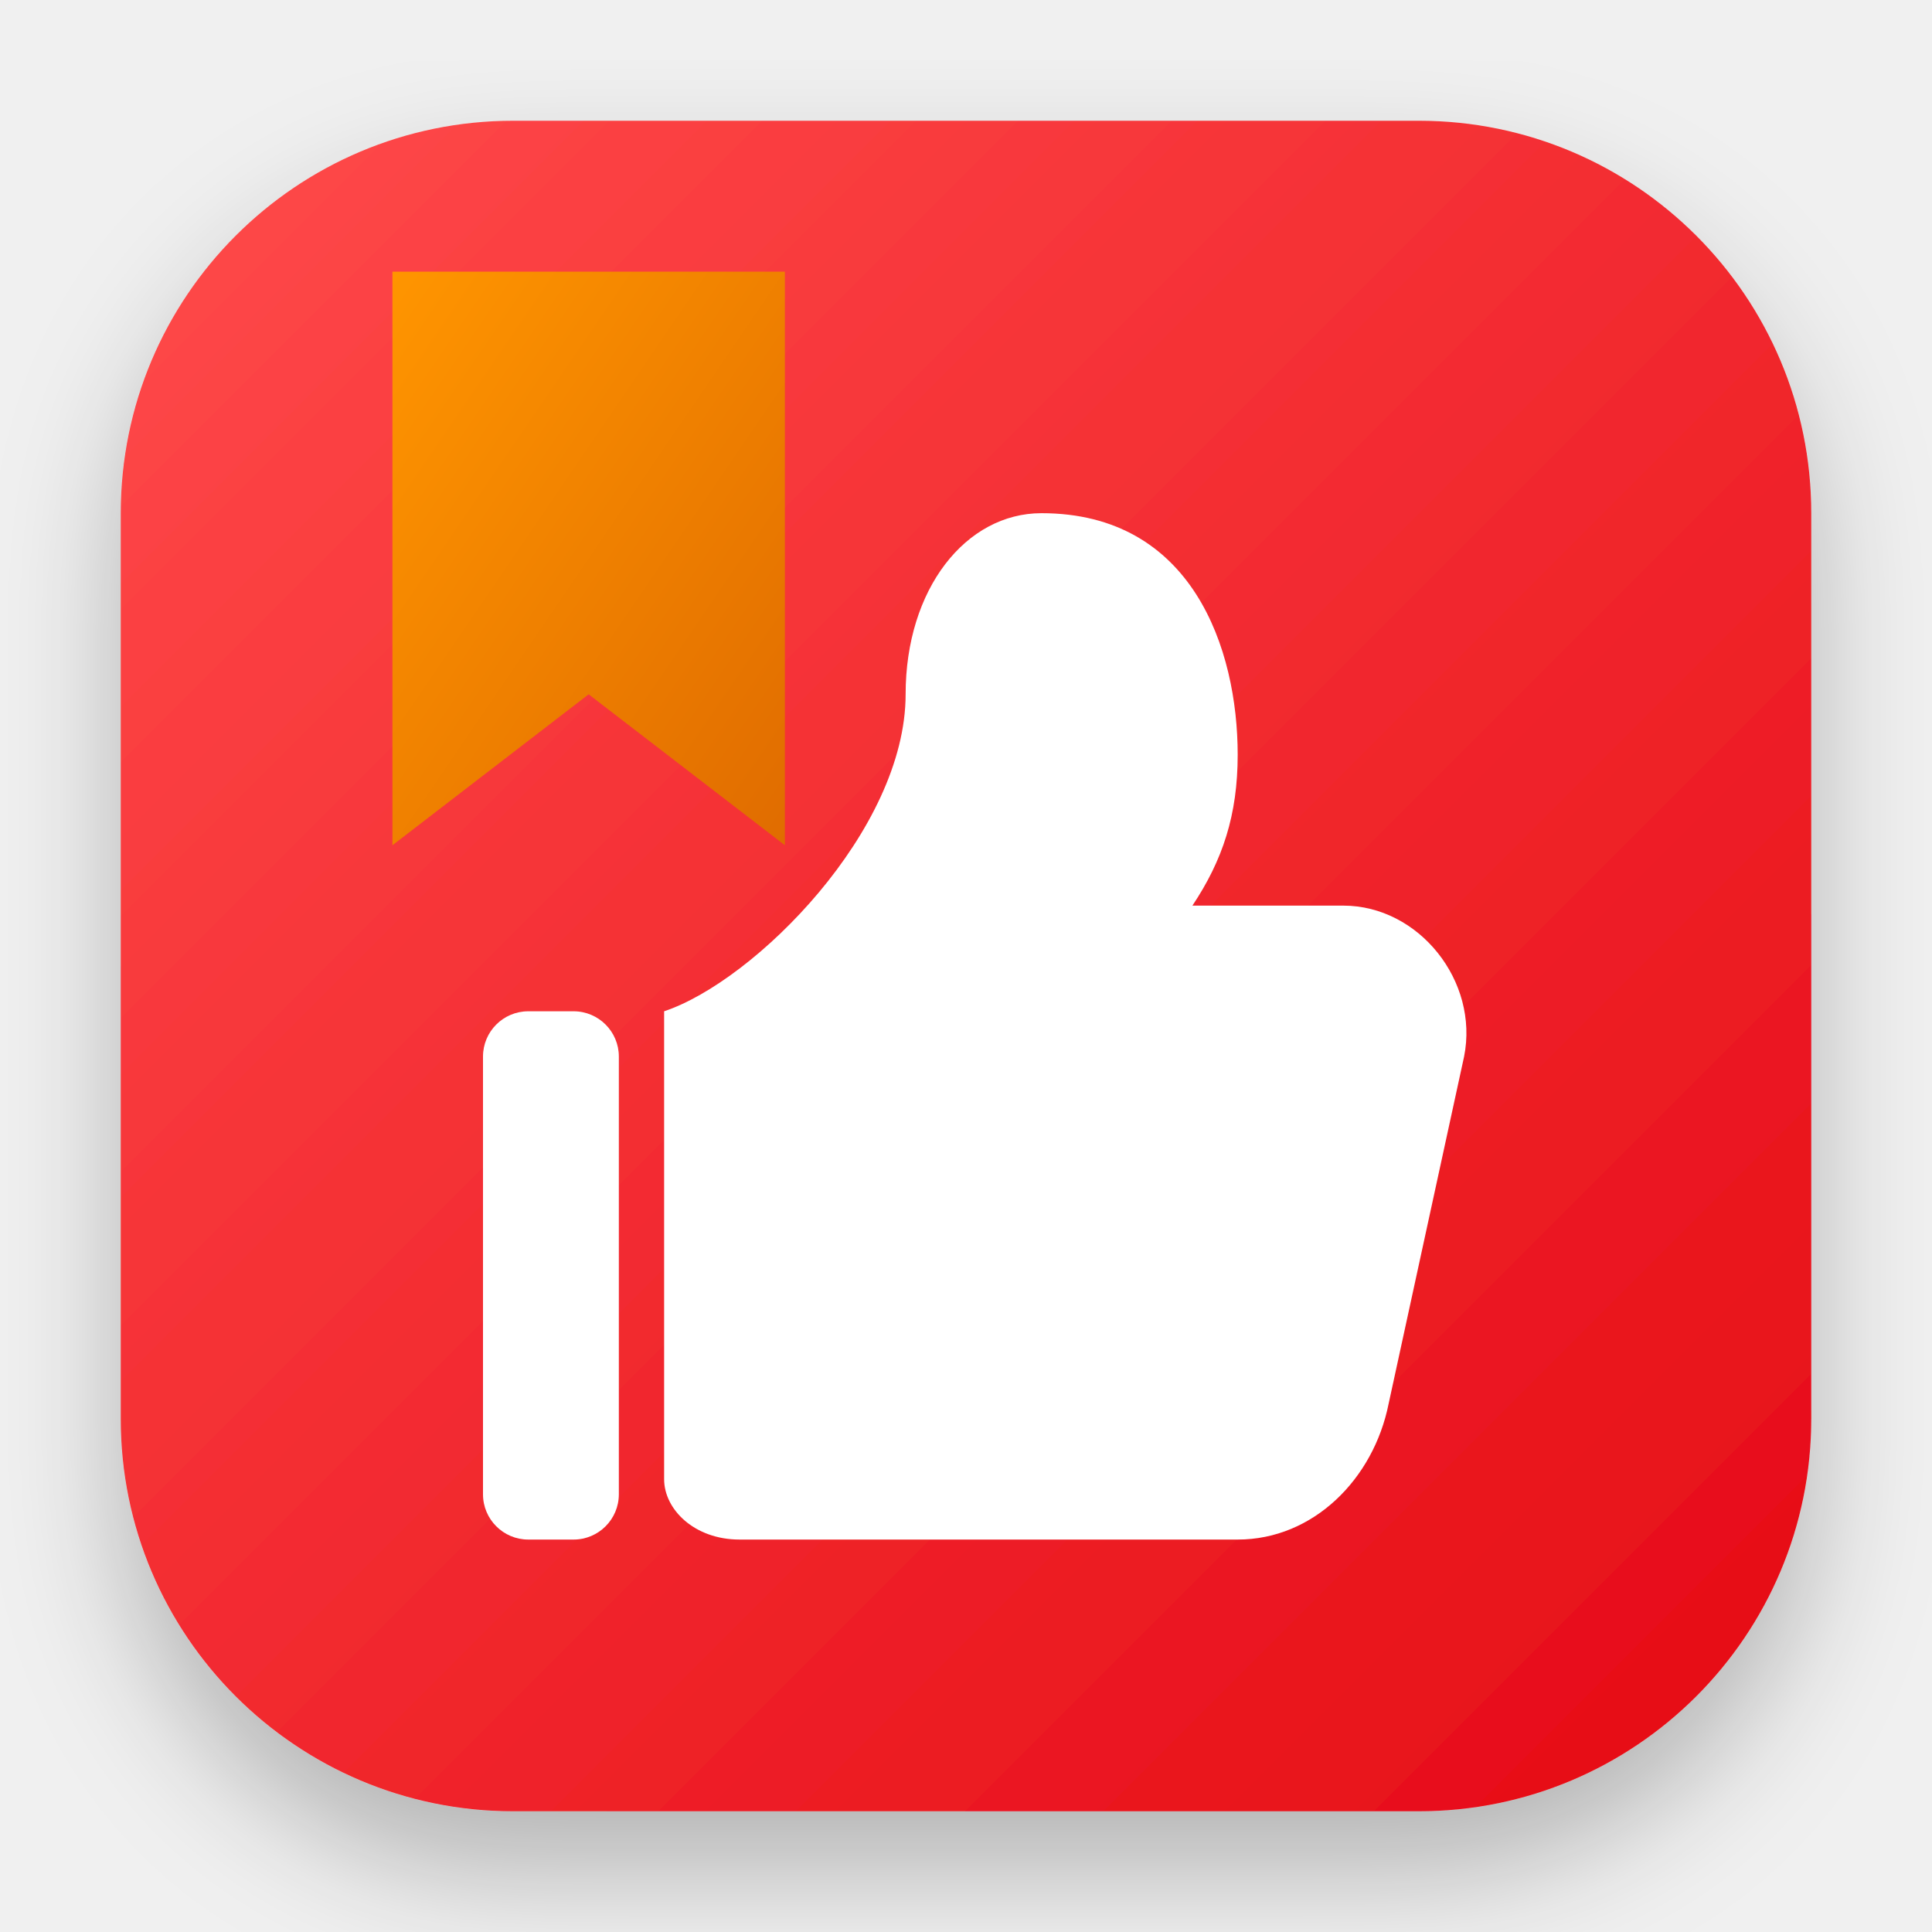
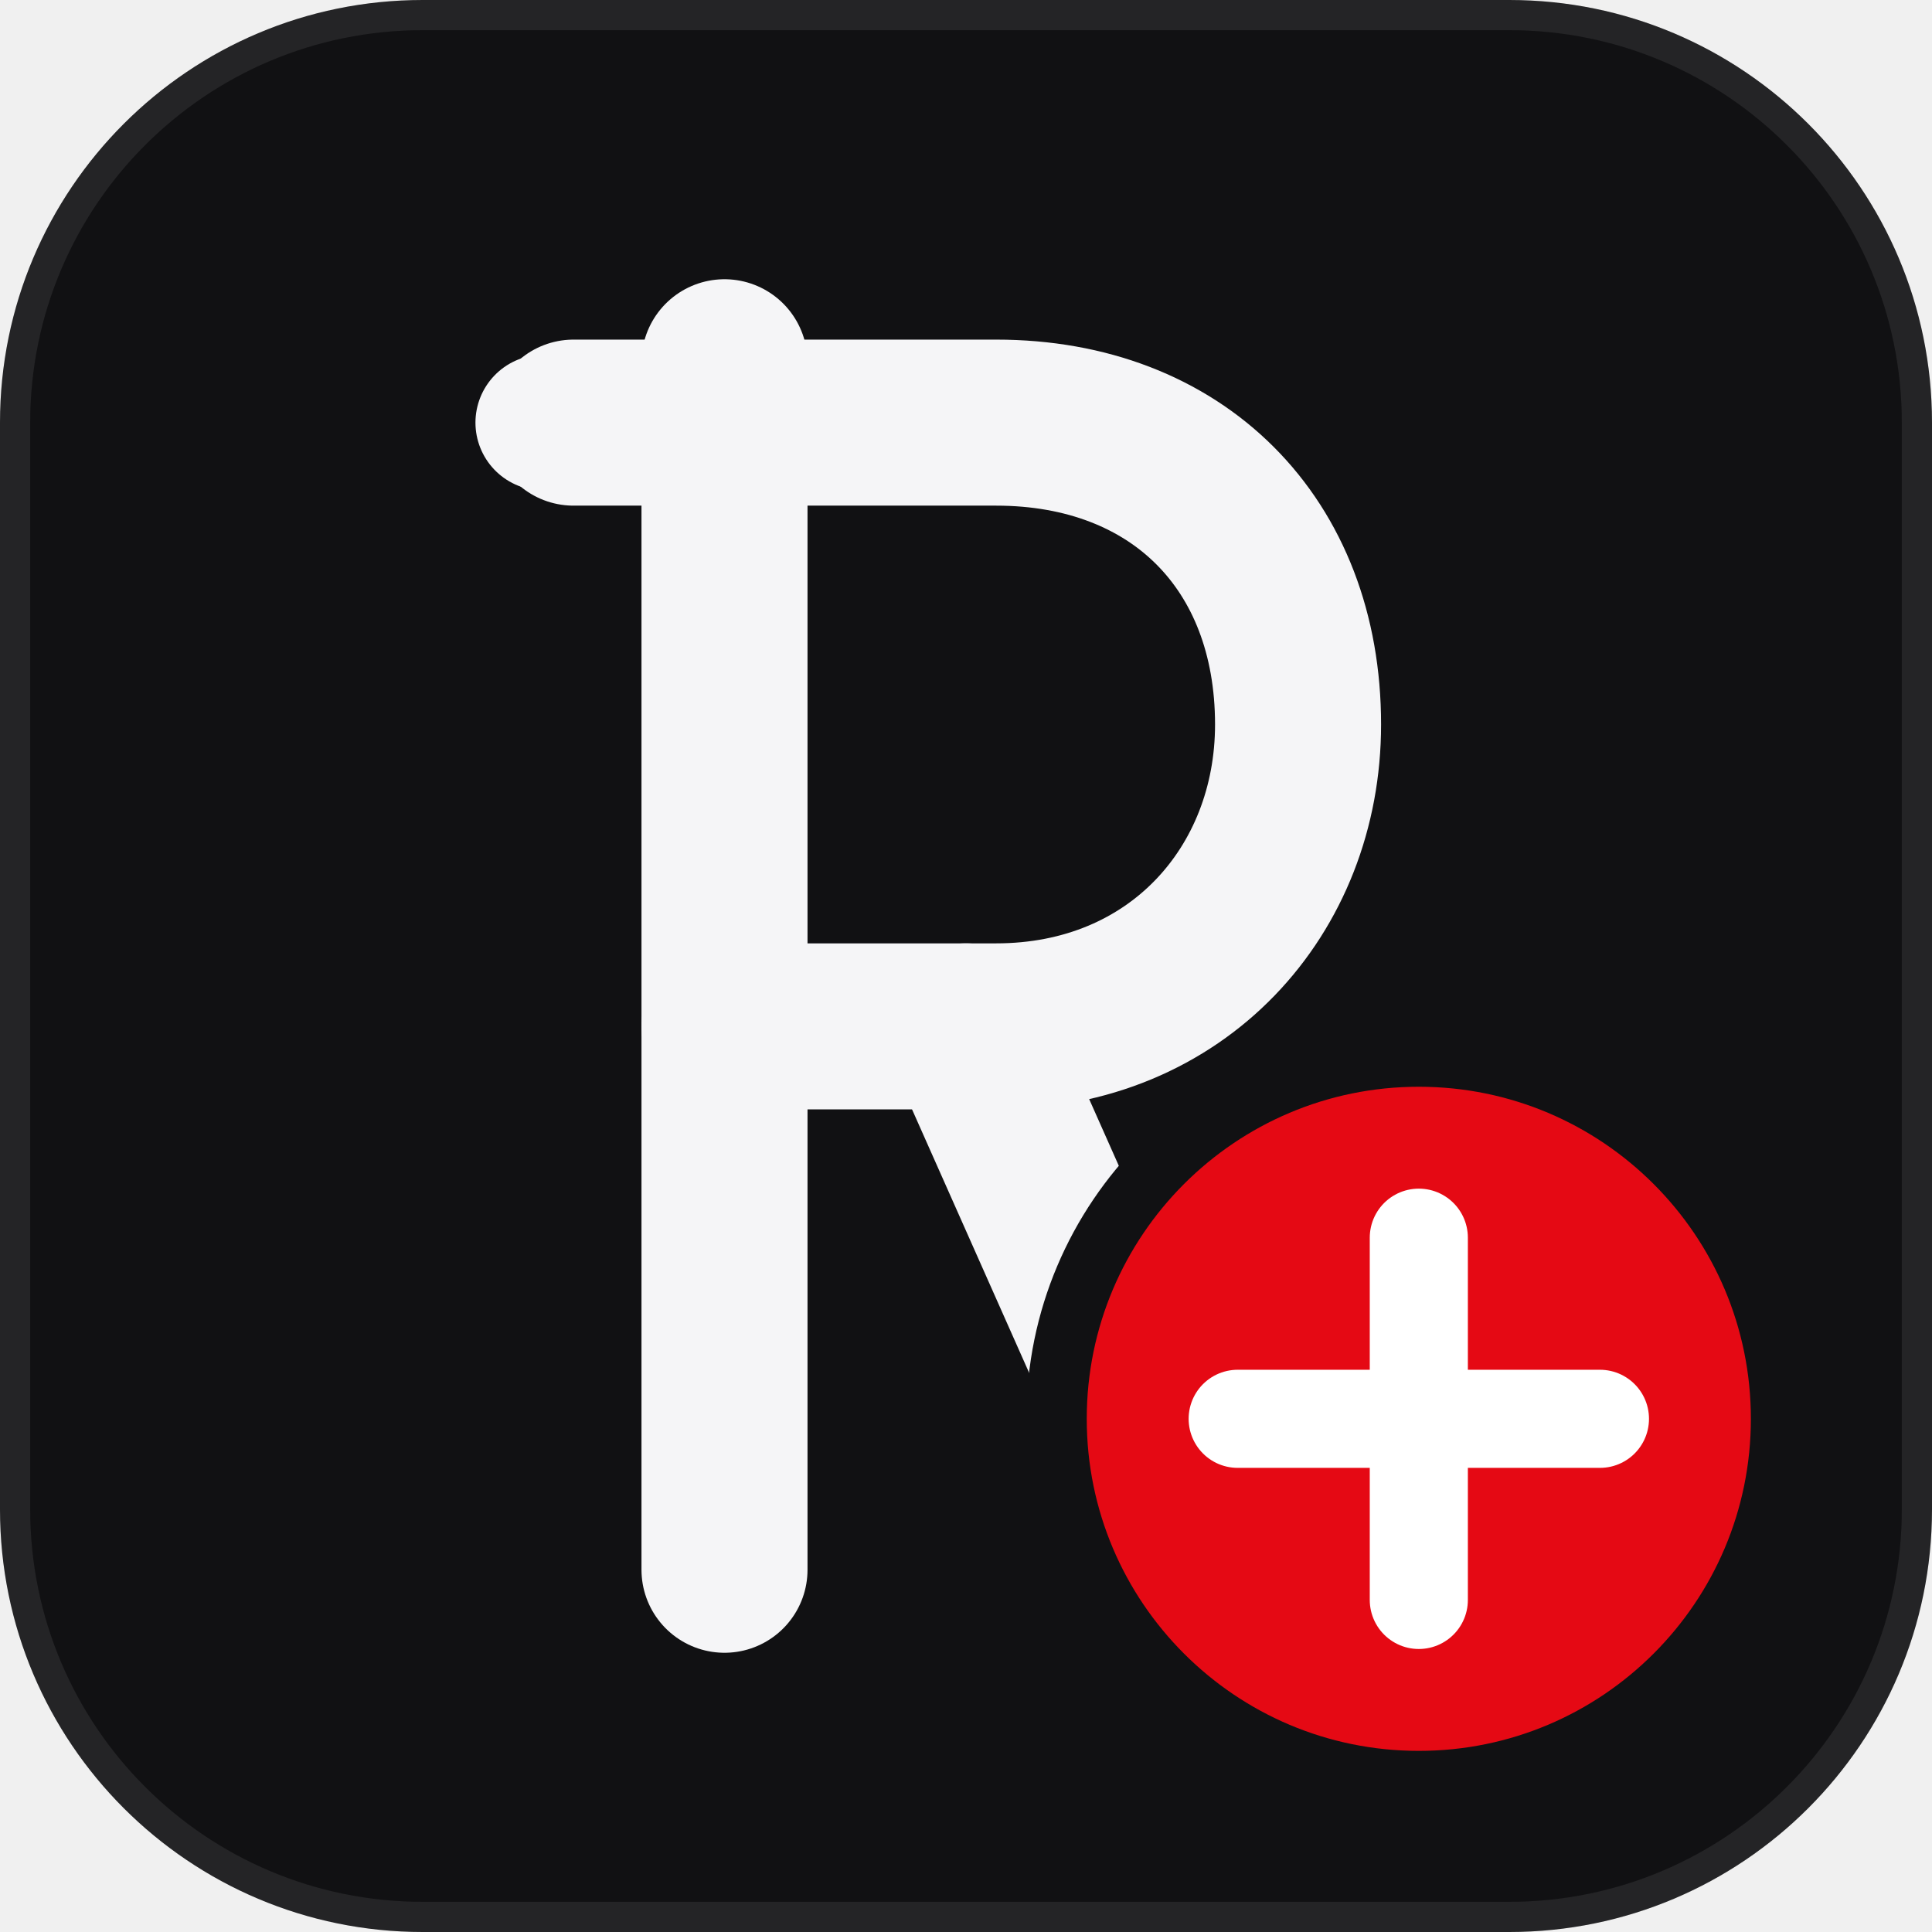
- <svg xmlns="http://www.w3.org/2000/svg" viewBox="0 0 128 128" width="128" height="128">
-   <defs>
-     <linearGradient id="bgGrad" x1="0%" y1="0%" x2="100%" y2="100%">
-       <stop offset="0%" stop-color="#FF4B4B" />
-       <stop offset="100%" stop-color="#E50914" />
-     </linearGradient>
-     <linearGradient id="badgeGrad" x1="0%" y1="0%" x2="100%" y2="100%">
-       <stop offset="0%" stop-color="#FF9500" />
-       <stop offset="100%" stop-color="#E06C00" />
-     </linearGradient>
-     <filter id="shadow" x="-10%" y="-10%" width="120%" height="120%">
-       <feDropShadow dx="0" dy="4" stdDeviation="4" flood-opacity="0.25" />
-     </filter>
-   </defs>
-   <rect x="8" y="8" width="112" height="112" rx="26" fill="url(#bgGrad)" filter="url(#shadow)" />
-   <path d="M26 18 H52 V56 L39 46 L26 56 Z" fill="url(#badgeGrad)" />
-   <g fill="#FFFFFF" transform="translate(14, 10)">
-     <path d="M68 40 C68 33 65 24 55 24 C50 24 46 29 46 36 C46 45 36 55 30 57 V88 C30 90 32 92 35 92 H68 C73 92 77 88 78 83 L83 60 C84 55 80 50 75 50 H65 C67 47 68 44 68 40 Z" />
-     <rect x="18" y="57" width="9" height="35" rx="3" fill="#FFFFFF" />
-   </g>
+ <svg xmlns="http://www.w3.org/2000/svg" viewBox="0 0 128 128" fill="none">
+   <rect width="128" height="128" rx="28" fill="#111113" />
+   <rect x="1" y="1" width="126" height="126" rx="27" stroke="rgba(255, 255, 255, 0.08)" stroke-width="2" />
+   <path d="M38 28H66C78 28 86 36 86 48C86 59 78 68 66 68H48" stroke="#F5F5F7" stroke-width="11" stroke-linecap="round" stroke-linejoin="round" />
+   <path d="M48 24V104" stroke="#F5F5F7" stroke-width="11" stroke-linecap="round" />
+   <path d="M64 68L80 104" stroke="#F5F5F7" stroke-width="11" stroke-linecap="round" />
+   <path d="M36 28H56" stroke="#F5F5F7" stroke-width="9" stroke-linecap="round" />
+   <circle cx="94" cy="94" r="24" fill="#E50914" stroke="#111113" stroke-width="4" />
+   <path d="M94 82V106" stroke="#FFFFFF" stroke-width="6.5" stroke-linecap="round" />
+   <path d="M82 94H106" stroke="#FFFFFF" stroke-width="6.5" stroke-linecap="round" />
</svg>
